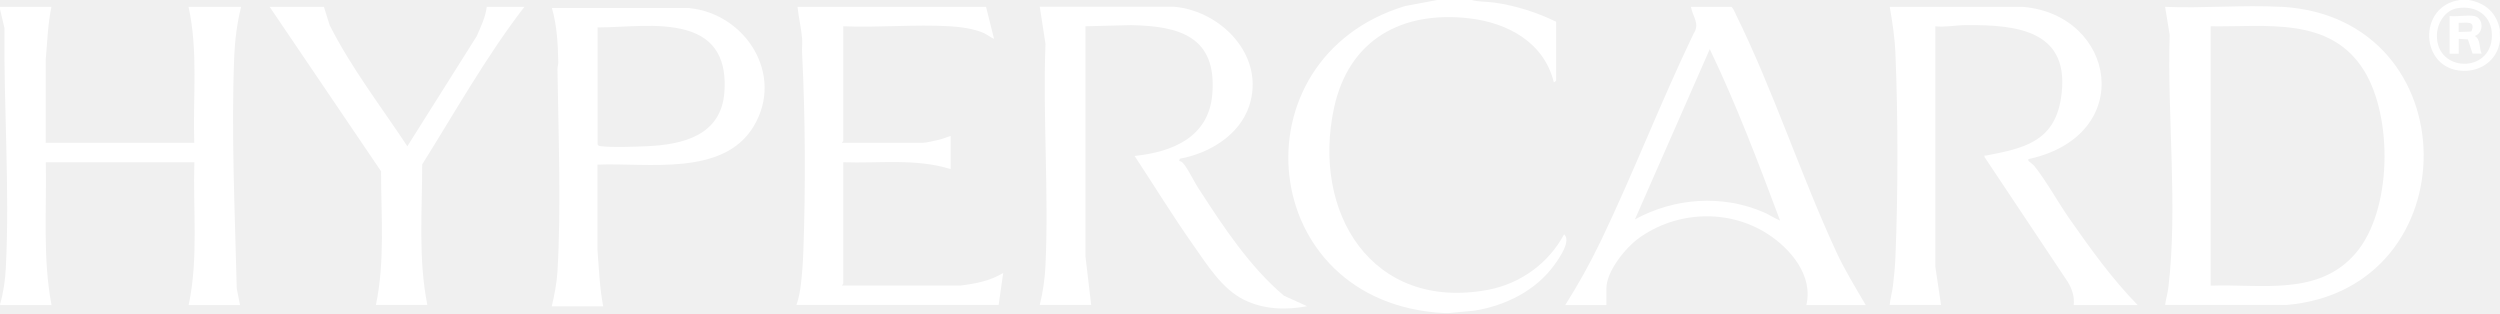
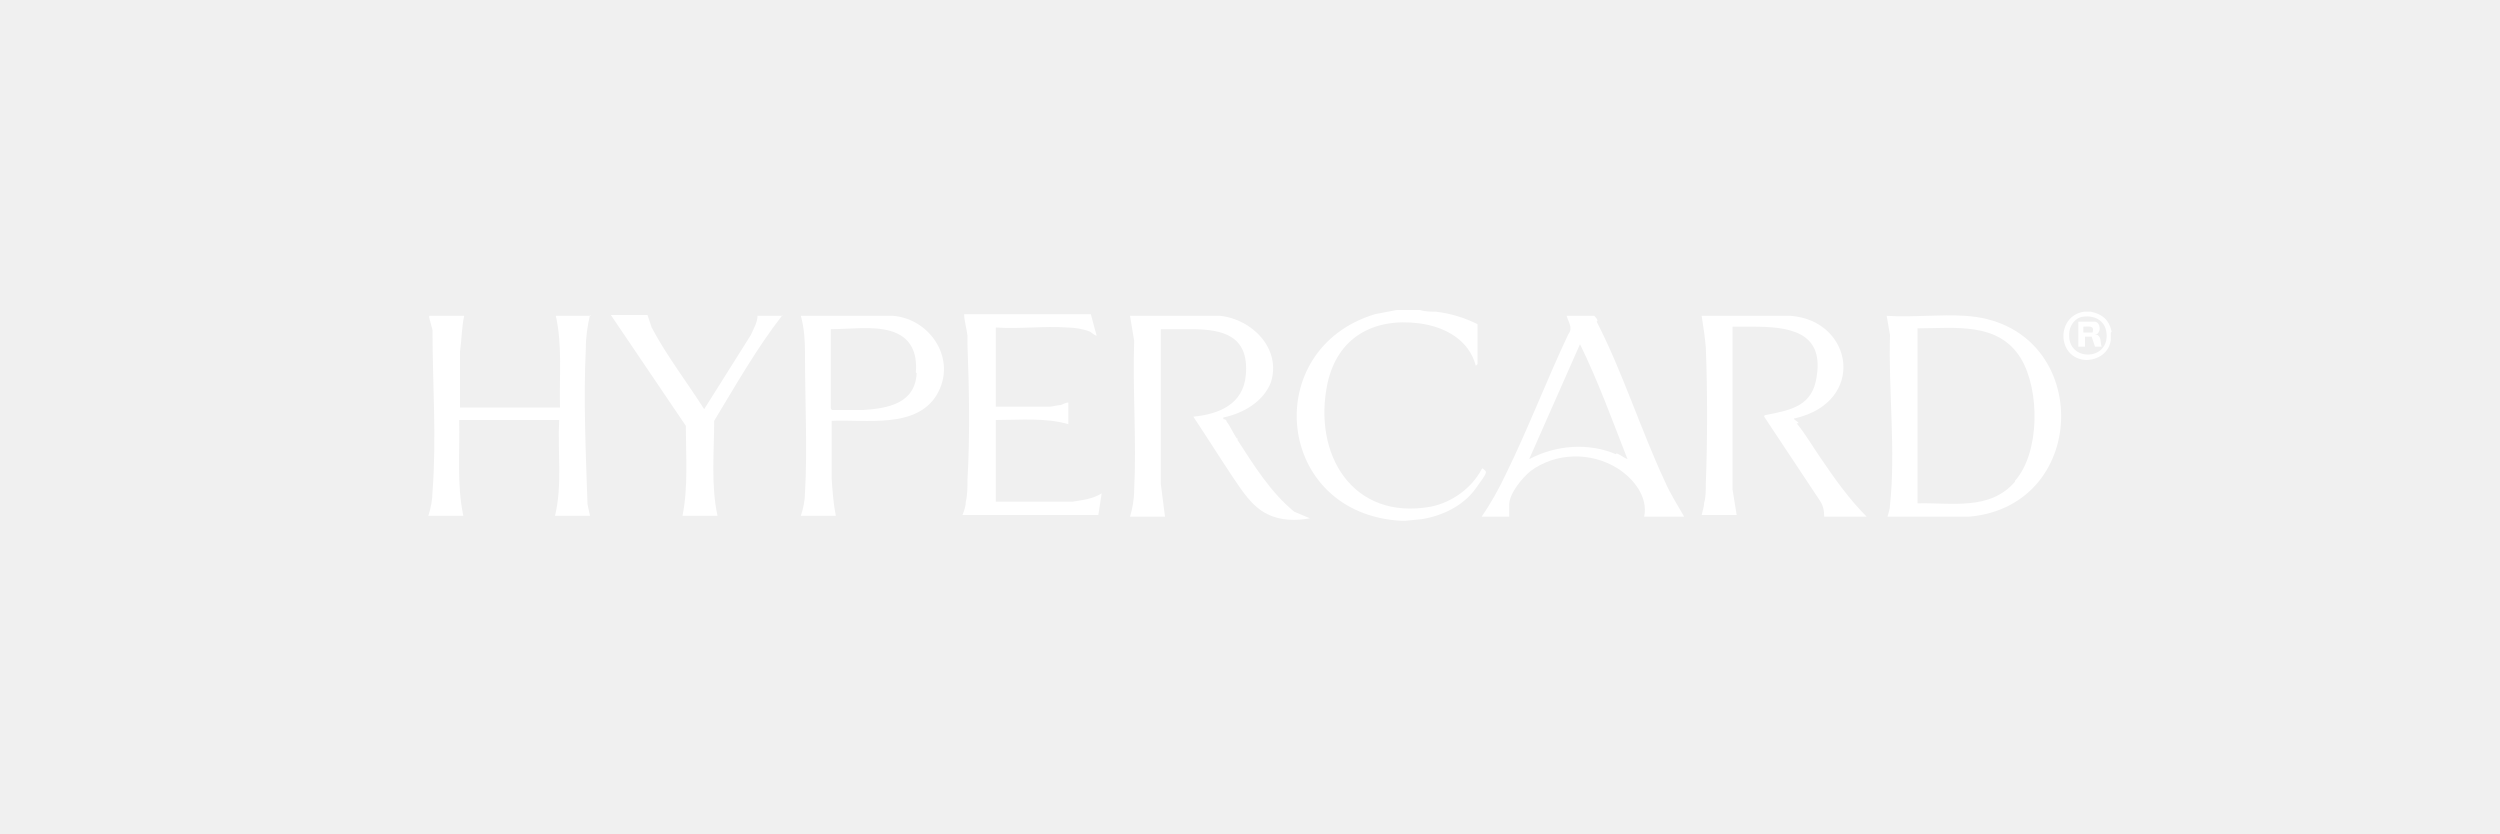
- <svg xmlns="http://www.w3.org/2000/svg" id="Layer_1" version="1.1" viewBox="0 0 2188 274">
+ <svg xmlns="http://www.w3.org/2000/svg" id="Layer_1" version="1.1" viewBox="0 0 300 100">
  <defs>
    <style>
      .st0 {
        fill: #fff;
      }
    </style>
  </defs>
-   <path class="st0" d="M211,6h-46c8.6,38.9,3.7,79.4,5,119H40V52.5c1.4-15.5,1.8-31.1,5-46.5H0s0,2,0,2l3.9,16.6c-.7,68.8,4.7,141.3,1.2,209.9-.5,10.2-2.1,21.7-5,31.5v1h45c-7.8-41.1-4.2-83.3-5-125h130c-1.3,41.6,3.7,84.1-5,125h45l-2.9-14.6c-1.6-66.5-4.9-136.4-2.2-202.9.6-14.6,2.5-29.4,6-43.4Z" />
-   <path class="st0" d="M1368.9,205c-13.5,25.5-38.4,43.4-66.8,48.7-101.5,18.8-154.4-67.9-134.5-159.5,13-59.8,59.7-85.1,118.7-78.1,33.5,4,65.1,21.1,73.6,55.9.3.3,2-1.3,2-1.5V19c-16.9-8.2-35.1-14-53.8-16.7-6.6-.9-13.9-.6-20.2-2.3h-30l-28.2,5.3c-150.8,45.7-130.7,260.3,34.2,268.7,1.3,0,2.7,0,4,0l22.4-2.1c27.4-4.4,54.1-17.6,70.4-40.5,4.2-5.8,14.6-20.7,8.2-26.3Z" />
-   <path class="st0" d="M2187.9,26c-3-14.8-12.3-23.2-27-26h-8c-37.2,5.1-35.3,60.6,2.5,62,16.2.6,30.3-9.6,32.5-26,.4-3.1-.3-6.8,0-10ZM2132.8,30.5c.3-10.4,7-21.4,17.8-23.3,16.8-2.8,30.6,6.6,30.3,24.3-.5,33.1-49.1,32.1-48.1-1Z" />
-   <path class="st0" d="M1049.5,165.9c-4.3-6.6-8.6-16-13.1-21.9-1.2-1.5-2.3-2.9-4.4-3.1l.6-2c25.5-4.6,52.2-20.5,60.7-46.2,14.3-43.4-24-83.1-65.8-86.8h-117.5l5,32.5c-2.4,64.1,3,130.3,0,194.1-.5,11.4-2.3,23.5-5,34.4h45l-5-42.5V23s39.6-1,39.6-1c42.8.7,75.6,10.1,71.4,60.5-3.1,37.6-34.8,50.5-68,54,17.1,25.9,33.3,52.4,51.2,77.8,12.2,17.3,25.3,38.7,44.8,48.2,17.2,8.4,36.5,9,55,5.5l-20.3-9.2c-30-25.4-52.8-60-74.1-92.9Z" />
-   <path class="st0" d="M603.5,7h-120.5c4.5,15.3,5.3,31.7,5.6,47.7,0,1.8-.7,3.7-.7,5.8.8,56.7,3.3,121.1,0,177.1-.6,10-2.7,20.8-5,30.5h45c-3.1-16.3-3.7-32.9-5-49.5v-74.5c43.5-1.9,110.2,10.8,136.8-33.7,27-45.1-7.2-98.3-56.3-103.3ZM634,80.5c-2.7,38.2-36.6,46.2-68.5,47.5-10.7.4-28.9,1.2-39.1,0-1.5-.2-2.6-.1-3.4-1.6V24c24.7,0,53.1-4.3,77.2,2.3,27.1,7.4,35.7,27.5,33.8,54.3Z" />
-   <path class="st0" d="M737.5,250c-1.4-.2.5-1.3.5-1.5v-106.5c31.3,1.1,63.8-3.5,94,6v-29c-3.5,1-6.6,2.5-10.2,3.3-3.4.8-11.4,2.7-14.3,2.7h-70.5c-.3-.7,1-1.2,1-1.5V23c30.7,1.3,62.9-1.8,93.5,0,8.9.5,21.1,2.2,29.2,5.8,3.5,1.5,6,3.9,9.3,5.2l-7-28h-165c.9,9.2,3.2,18.3,4,27.5.4,4.2-.3,8.8,0,13,2.8,54.9,3.1,117.9,1.1,173-.3,9.4-1.1,20.5-2.2,29.8-.7,5.7-1.9,12.3-3.9,17.6h177l4-28c-11.5,7-24.2,9.4-37.5,11h-103Z" />
-   <path class="st0" d="M459,6h-33c-1.1,9.1-5.2,17.4-8.8,25.7l-60.7,96.3c-23.1-35-49.1-68.5-68-106l-5-16h-47.5l97.5,143.9c0,39,3.5,78.7-4.5,117h45c-8-40.4-4.5-82-4.5-123,29.1-46.4,56-94.5,89.5-138Z" />
-   <path class="st0" d="M1780.3,145.1c-2-2.4-7.9-5.2-3.9-6.1,93.7-21.1,75.3-126.1-6-133h-116.5c2.4,13.7,4.5,27.5,5,41.4,2.3,55.4,2.3,121.7,0,177.1-.3,8.1-1.2,17.7-2.2,25.8-.7,5.6-2.3,11-2.9,16.6h45l-5-33.5V23c8.8,1,18.1-1,26.5-1,46.1-.5,92.9,5,83.4,64.4-6,37.9-33.2,43.5-65.3,49.7-1.3.2-1.8-.7-1.5,1.4l72.8,109.2c3.8,6.3,6,12.8,5.2,20.3h56c-22.6-23.1-41.3-49.3-59.8-75.7-10-14.3-20.3-33.2-30.8-46.2Z" />
-   <path class="st0" d="M1996.4,6c-33.2-1.8-68.1,1.4-101.5,0l4,24.5c-2.2,71.2,7.2,150.5-1.1,220.8-.6,5.2-2.2,10.4-2.9,15.6h106.5c161-14.2,160.1-251.9-5-261ZM2061.8,221.5c-32.5,38-82.5,26.9-127,28.5V23c48.6.8,104.9-9,134.4,39.1,25.1,40.8,24.4,122.1-7.4,159.4Z" />
-   <path class="st0" d="M1519.1,12.3c-1.1-2.2-1.9-4.5-3.7-6.3h-35.5c1.6,8.9,8.2,14.7,2.2,23.7-28.7,59.7-52.6,122-81.3,181.7-9.2,19.1-19.6,37.7-30.9,55.6h36v-14.5c0-15.1,16.9-35.9,28.7-44.3,32.9-23.5,78-25.5,112.2-3.6,20.3,13,40.3,36.6,34.1,62.4h52c-8.8-15.1-18.1-30.1-25.5-46-31.3-67.5-55.6-142.5-88.3-208.6ZM1543.6,185.8c-36.3-15.7-78.2-12.7-112.7,6.2l65.5-149c23.4,48.8,42.5,99.3,61.5,150-4.9-2-9.4-5.1-14.3-7.2Z" />
-   <path class="st0" d="M2165.9,31.5c8.5-2.8,7.5-16.1-.5-17.5-6.1-1.1-15,.8-21.5,0v33h8s0-13,0-13l8,.5,4.1,12.4h7.9c-2.3-4.8-.7-12.6-6-15.4ZM2162.9,27.6l-11.1.4v-8c6.8.1,15.3-2.2,11.1,7.6Z" />
+   <path class="st0" d="M70.9,37.9h-4.2c.8,3.6.4,7.3.5,11h-12v-6.7c.2-1.4.2-2.9.5-4.3h-4.2v.2l.4,1.5c0,6.4.5,13,0,19.4,0,.9-.2,2-.5,2.9h0c0,0,4.2,0,4.2,0-.8-3.8-.4-7.7-.5-11.5h12c-.2,3.9.4,7.8-.5,11.5h4.2l-.3-1.4c-.2-6.1-.5-12.6-.2-18.7,0-1.4.2-2.7.5-4h0Z" />
+   <path class="st0" d="M177.8,56.3c-1.2,2.3-3.6,4-6.1,4.5-9.4,1.7-14.2-6.3-12.4-14.8,1.2-5.5,5.5-7.9,11-7.2,3.1.4,6,2,6.8,5.1l.2-.2v-4.8c-1.6-.8-3.3-1.3-5-1.5-.6,0-1.3,0-1.9-.2h-2.8l-2.6.5c-13.9,4.2-12,24,3.2,24.8h.4l2-.2c2.5-.4,5-1.6,6.5-3.7s1.4-1.9.8-2.4h0Z" />
+   <path class="st0" d="M253.4,39.8c-.3-1.4-1.1-2.1-2.5-2.4h-.8c-3.4.5-3.3,5.6.2,5.8,1.5,0,2.8-.9,3-2.4v-.9ZM248.3,40.1c0-1,.7-2,1.7-2.1,1.5-.2,2.8.6,2.8,2.3,0,3-4.5,3-4.5,0h0Z" />
+   <path class="st0" d="M148.4,52.6c-.4-.6-.8-1.5-1.2-2,0-.2-.2-.3-.4-.3v-.2c2.4-.5,4.8-1.9,5.7-4.2,1.3-4-2.2-7.6-6.1-8h-10.8l.5,3c-.2,5.9.3,12,0,17.9,0,1.1-.2,2.2-.5,3.2h4.2l-.5-3.9v-18.6h3.6c3.9,0,7,.8,6.6,5.5-.3,3.5-3.2,4.7-6.3,5,1.6,2.4,3.1,4.8,4.7,7.2,1.1,1.6,2.3,3.6,4.2,4.5,1.6.8,3.4.8,5.1.5l-1.9-.8c-2.8-2.3-4.8-5.5-6.8-8.6h0v-.2Z" />
+   <path class="st0" d="M107.2,37.9h-11.1c.4,1.4.5,3,.5,4.4v.5c0,5.2.3,11.2,0,16.3,0,.9-.2,1.9-.5,2.8h4.2c-.3-1.5-.4-3-.5-4.5v-6.9c4-.2,10.1,1,12.6-3.1,2.5-4.2-.7-9.1-5.2-9.5h0ZM110,44.8c-.2,3.6-3.4,4.2-6.4,4.4-1,0-2.6,0-3.6,0-.2,0-.2,0-.3-.2v-9.5c2.3,0,4.9-.4,7.1.2,2.5.7,3.3,2.6,3.1,5h0Z" />
+   <path class="st0" d="M119.5,60.4c-.2,0,0-.2,0-.2v-9.8c2.9,0,5.9-.3,8.7.5v-2.6c-.3,0-.6.2-.9.3-.3,0-1.1.2-1.3.2h-6.5s0,0,0-.2v-9.3c2.8.2,5.8-.2,8.6,0,.8,0,2,.2,2.7.5.3.2.5.4.8.5l-.7-2.6h-15.2c0,.8.3,1.7.4,2.6v1.2c.2,5.1.3,10.9,0,16,0,.8,0,1.9-.2,2.7,0,.5-.2,1.1-.4,1.6h16.3l.4-2.6c-1.1.7-2.3.8-3.5,1h-9.5v.2Z" />
+   <path class="st0" d="M93.9,37.9h-3c0,.8-.5,1.6-.8,2.3l-5.6,8.9c-2.1-3.3-4.5-6.4-6.3-9.8l-.5-1.5h-4.4l9,13.3c0,3.6.3,7.3-.4,10.8h4.2c-.8-3.7-.4-7.6-.4-11.4,2.6-4.3,5.1-8.7,8.2-12.7h0Z" />
+   <path class="st0" d="M215.8,50.7c-.2-.2-.8-.5-.4-.5,8.6-2,7-11.7-.5-12.3h-10.7c.2,1.3.4,2.6.5,3.8.2,5.1.2,11.2,0,16.3,0,.8,0,1.7-.2,2.3,0,.5-.2,1-.3,1.5h4.2l-.5-3.1v-19.5c.8,0,1.7,0,2.4,0,4.2,0,8.6.5,7.7,6-.5,3.5-3,4-6.1,4.6q-.2,0-.2.2l6.7,10.1c.4.6.5,1.2.5,1.9h5.1c-2.1-2.1-3.8-4.5-5.5-7-.9-1.3-1.9-3-2.9-4.2h.2Z" />
+   <path class="st0" d="M235.8,37.9c-3-.2-6.3.2-9.4,0l.4,2.3c-.2,6.6.7,13.9,0,20.4,0,.5-.2,1-.3,1.4h9.8c14.8-1.3,14.8-23.2-.5-24.1h0ZM241.8,57.8c-3,3.5-7.6,2.5-11.7,2.6v-21c4.5,0,9.7-.8,12.4,3.6,2.3,3.8,2.3,11.3-.7,14.7Z" />
+   <path class="st0" d="M191.7,38.5c0-.2-.2-.4-.4-.6h-3.3c.2.8.8,1.4.2,2.2-2.6,5.5-4.8,11.3-7.5,16.8-.8,1.7-1.8,3.5-2.9,5.1h3.3v-1.4c0-1.4,1.6-3.3,2.6-4.1,3-2.2,7.2-2.3,10.4-.3,1.9,1.2,3.7,3.4,3.2,5.8h4.8c-.8-1.4-1.7-2.8-2.3-4.2-2.9-6.2-5.1-13.2-8.2-19.2h0ZM193.9,54.5c-3.3-1.4-7.2-1.1-10.4.6l6.1-13.8c2.2,4.5,3.9,9.2,5.7,13.8-.5-.2-.8-.5-1.3-.7h0Z" />
+   <path class="st0" d="M251.4,40.2c.8-.2.7-1.5,0-1.6-.5,0-1.4,0-2,0v3h.8v-1.2h.8l.4,1.2h.8c-.2-.5,0-1.1-.5-1.4h-.2ZM251.1,39.9h-1.1v-.7c.6,0,1.4-.2,1.1.7Z" />
</svg>
